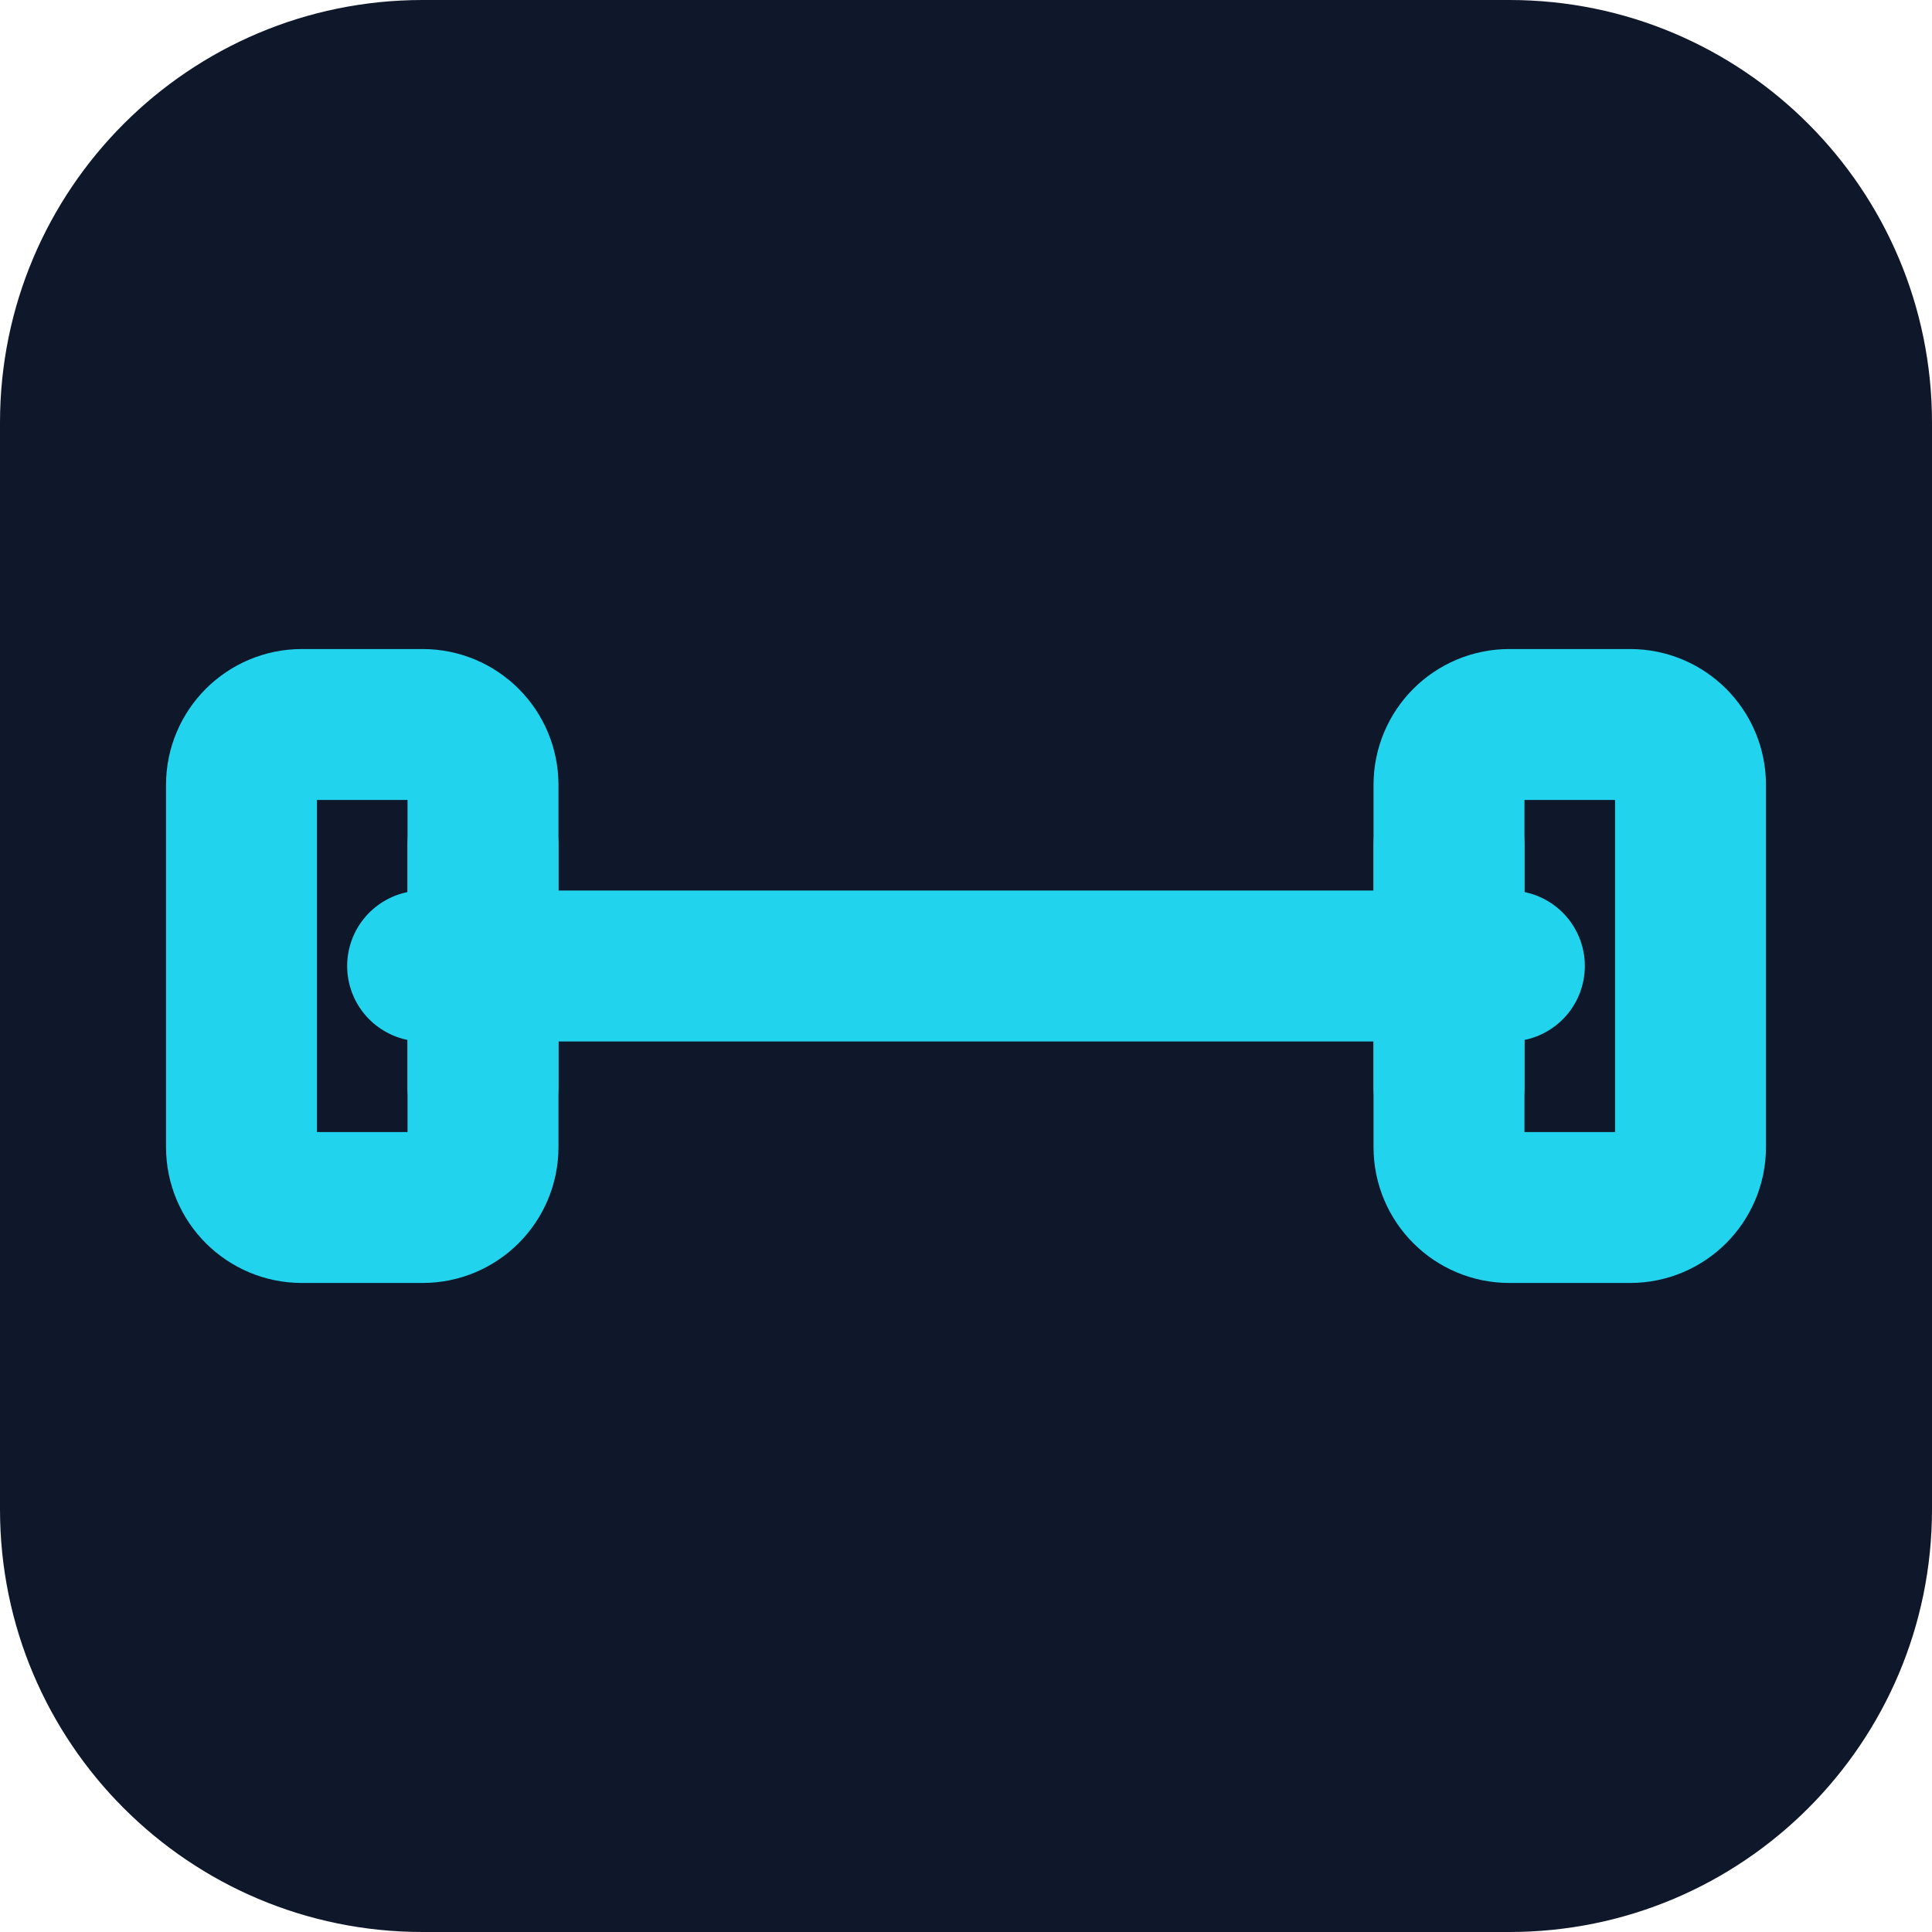
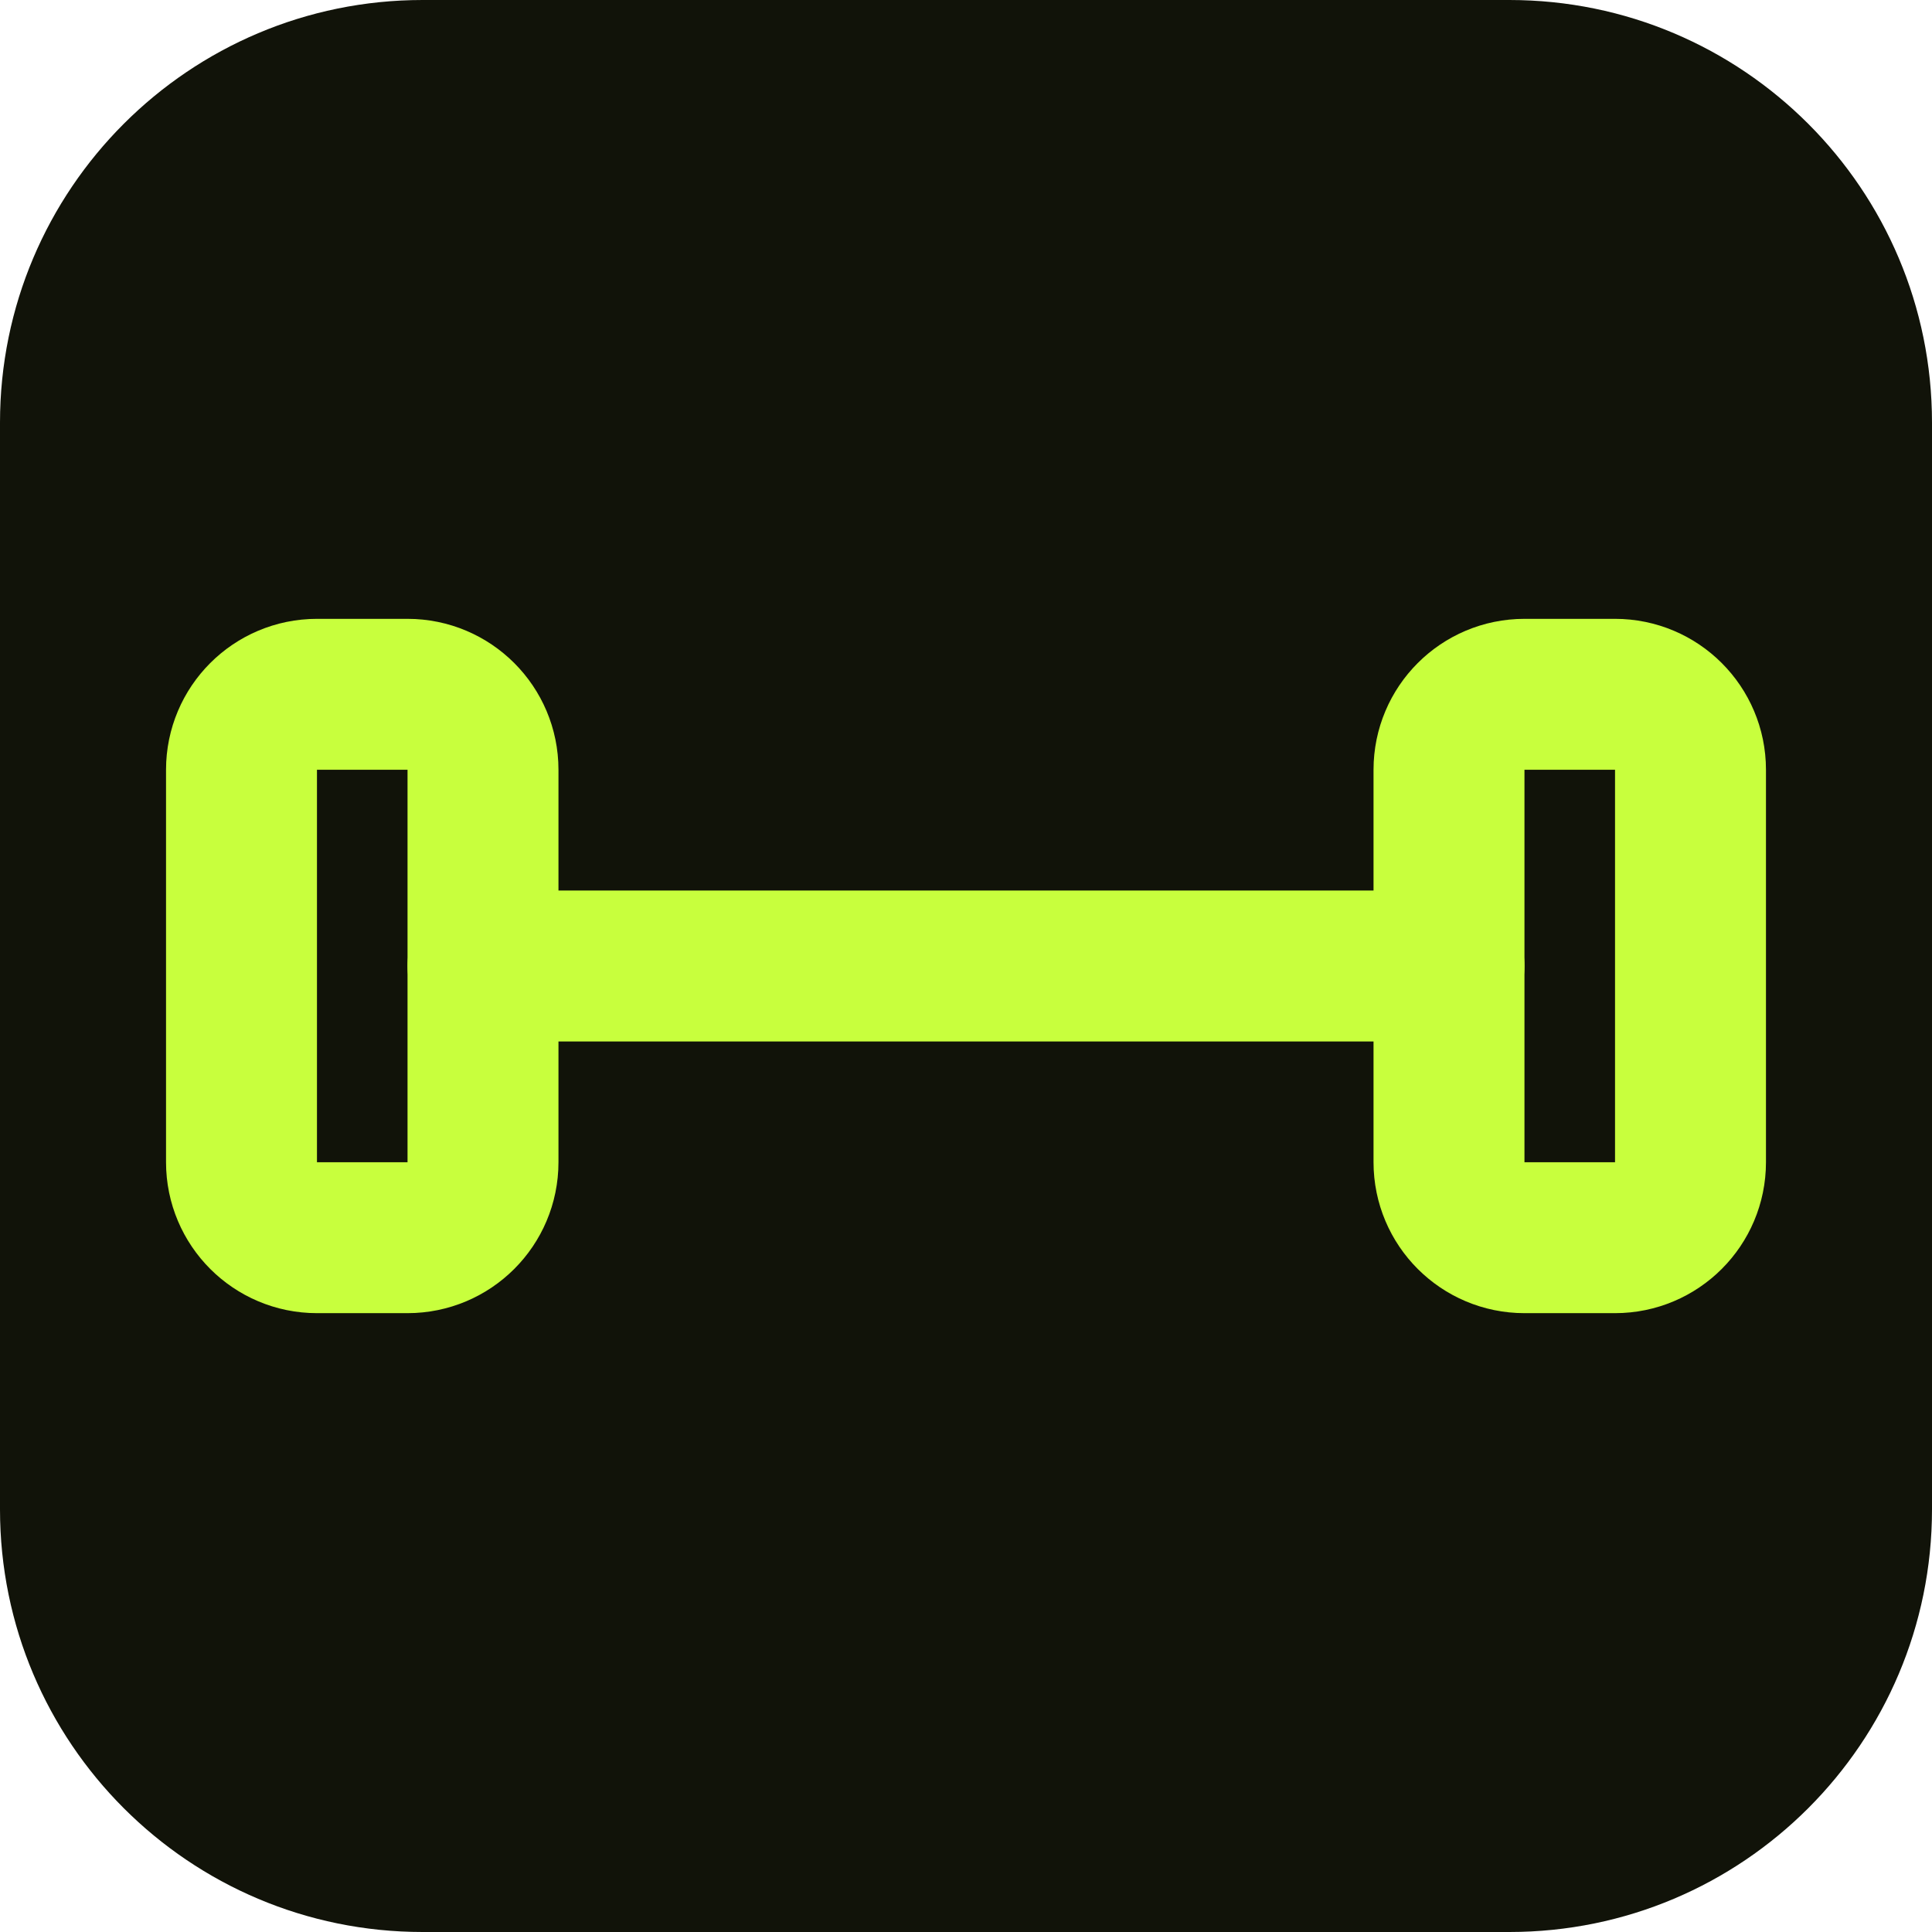
<svg xmlns="http://www.w3.org/2000/svg" viewBox="0 0 64 64">
-   <rect width="64" height="64" rx="14" fill="#0f172a" />
-   <g fill="none" stroke="#22d3ee" stroke-width="5" stroke-linecap="round" stroke-linejoin="round">
-     <path d="M14 32h36" />
-     <rect x="8" y="24" width="8" height="16" rx="2" />
-     <rect x="48" y="24" width="8" height="16" rx="2" />
-     <path d="M16 28v8M48 28v8" />
+   <rect width="64" height="64" rx="14" fill="#111309" />
+   <g fill="none" stroke="#C8FF3D" stroke-width="5" stroke-linecap="round" stroke-linejoin="round">
+     <path d="M16 32h32" />
+     <rect x="8" y="23" width="8" height="18" rx="2.5" />
+     <rect x="48" y="23" width="8" height="18" rx="2.5" />
  </g>
</svg>
